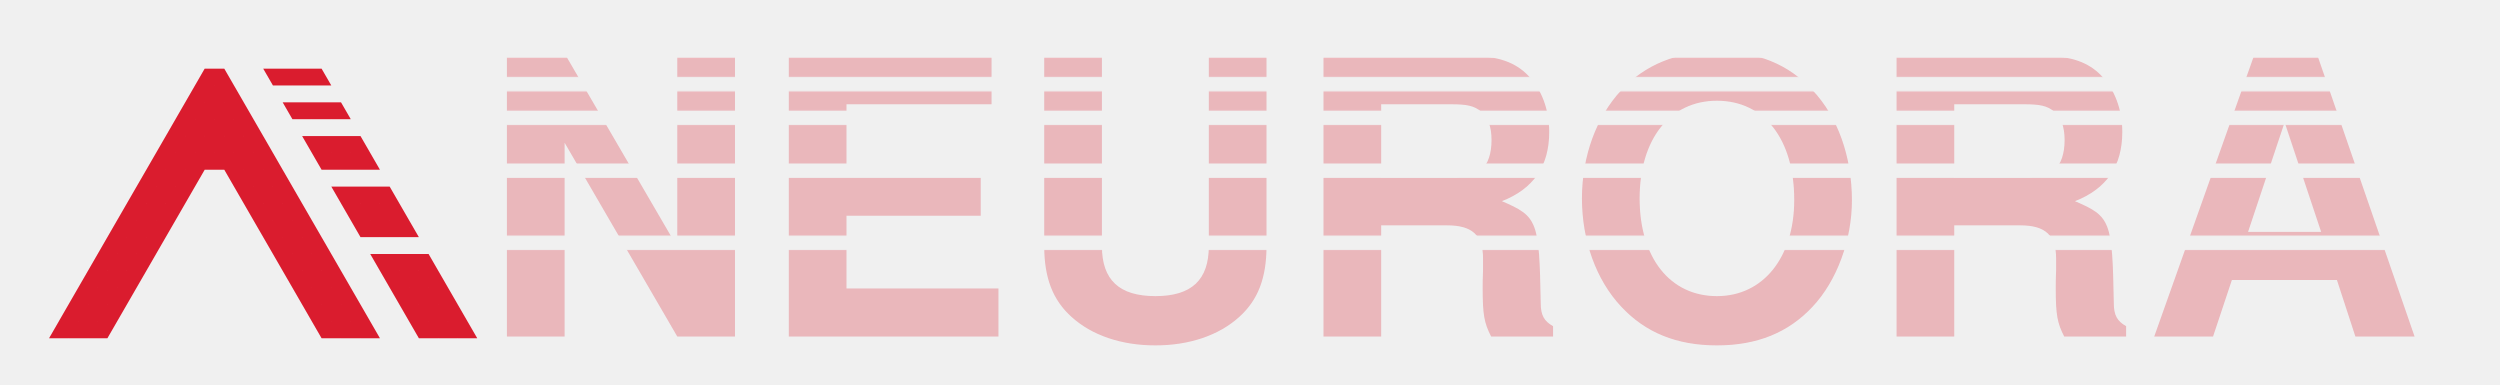
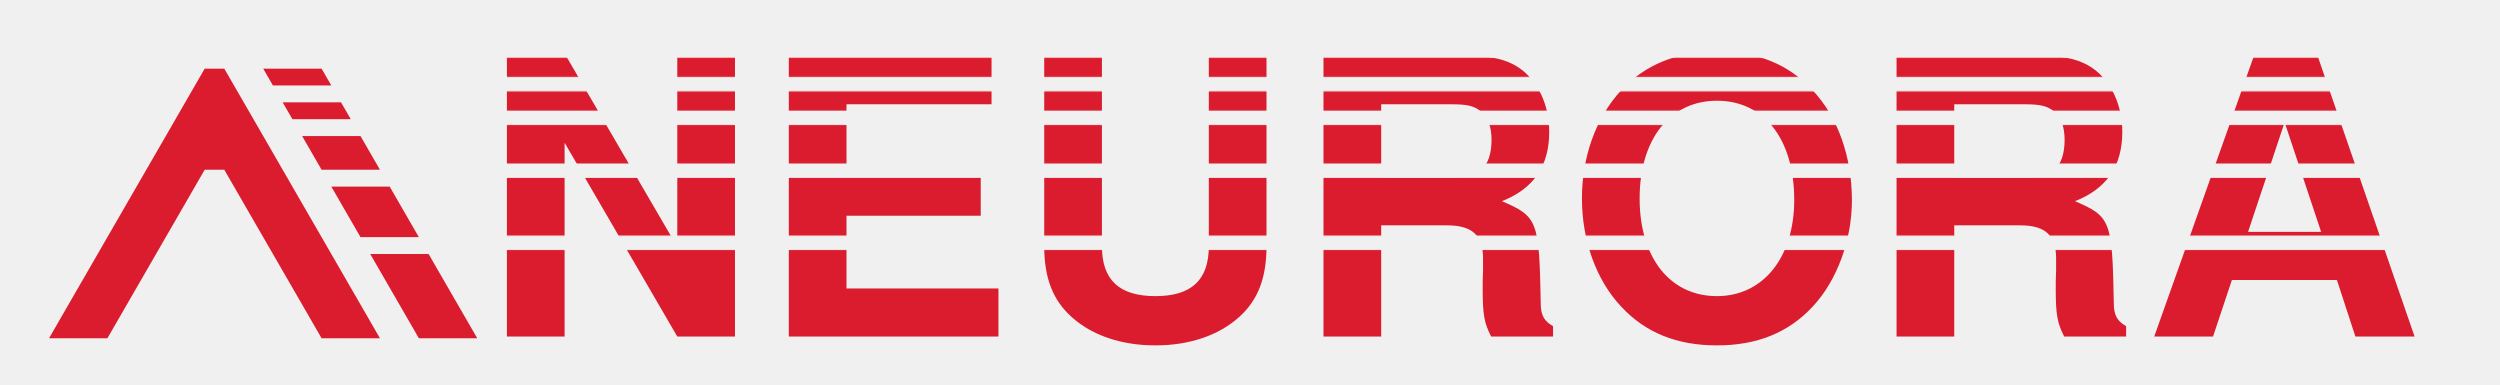
<svg xmlns="http://www.w3.org/2000/svg" viewBox="0 0 520 80" fill="#DA1C2E">
+   <rect width="520" height="80" fill="transparent" />
  <g transform="translate(0, 0)">
    <g transform="scale(0.075) translate(100, -100)">
      <path d="M1196.56,991.34h-.44l.21-.38-26.77-46.36h-.42l.21-.37-26.77-46.36h-.44l.23-.39-26.75-46.33h-.47l.23-.39-26.75-46.34H926.76l26.75,46.34.24.39,26.75,46.33.21.39,26.77,46.34.21.39,26.75,46.33.24.41,26.76,46.33.22.4h53.51l.22-.39.23.39h53.5l.23-.39.23.39h53.52l.21-.39ZM1007.24,851.15l.24-.39.23.39Zm27,46.72.23-.39.21.39Zm54.17-.39.23.39h-.44Zm-27-46.72.23.39h-.44Zm-.21,93.84.23-.39.22.39Zm27,46.74.24-.41.23.41Zm27-46.74.21-.39.22.39Zm27,46.74.21-.38.23.38Z" />
      <path d="M926.32,617.49H818.84l26.75,46.33.23.41,26.75,46.34.23.38,26.75,46.34.23.39H953.3l.22-.39.21.39h53.52l.21-.37.23.37h53.52l.23-.37L1034.67,711h-.44l.21-.38-26.75-46.34h-.44l.23-.39-26.77-46.35H926.32Zm-27,46.74.21-.39.23.39Zm27,46.72.22-.38.22.38Zm54.17-.38.22.38h-.44Zm-27-46.73.22.39h-.43Z" />
      <path d="M845.37,477.31H737.91l26.75,46.33.21.38,26.77,46.35.22.39h53.51l.22-.39.23.39h53.5l.23-.39.23.39H953.3l.21-.37L926.74,524h-.44l.23-.38-26.75-46.33H845.37Zm-27,46.71.22-.38.23.38Zm54.18-.37.21.37h-.43Z" />
      <path d="M926.3,991.34l.23-.39L899.76,944.6h-.44l.23-.37-26.77-46.36h-.42l.21-.37-26.75-46.35h-.45l.22-.37-26.76-46.36h-.43l.21-.38-26.76-46.36h-.44l.21-.39L764.87,711h-.44l.21-.38-26.75-46.34h-.44l.21-.39-26.75-46.35h-.44l.22-.39-26.76-46.34h-.43l.21-.37L656.94,524h-.42l.21-.37L630,477.31h-.44l.21-.38L603,430.57h-.44l.21-.37L576,383.84h-.43l.22-.39L549,337.1h-.44l.22-.37-26.76-46.35h-54.4L440.9,336.73l.21.37h-.44l-26.76,46.36.22.38h-.43l-26.76,46.34.22.39h-.44L360,476.92l.23.39h-.46L333,523.65l.23.37h-.44L306,570.39l.21.37h-.42L279,617.1l.22.39h-.45L252,663.84l.22.39h-.45l-26.75,46.34.21.38h-.44l-26.75,46.34.21.39h-.44L171.1,804l.23.39h-.46l-26.75,46.34.23.39h-.45L117.13,897.5l.23.37h-.44L90.17,944.21l.21.39h-.44L63.17,991l.23.39H63l-26.77,46.34.23.39h53.5l.25-.39.22.39H143.9l.22-.39.23.39h53.49l.24-.39,26.75-46.34.23-.41,26.75-46.33.23-.39,26.75-46.34.23-.39,26.75-46.33.22-.39,26.76-46.34L333,804l26.75-46.35.23-.39L386.72,711l.21-.38,26.75-46.34.23-.39,26.75-46.35.24-.39,26.75-46.34.23-.39.23.39h53.52l.21-.37.21.37,26.76,46.36.23.37,26.75,46.35.23.39,26.75,46.34.21.38,26.77,46.34.23.39L656.73,804l.23.39,26.75,46.34.22.39,26.76,46.33.22.39,26.77,46.36.21.37L764.66,991l.21.38,26.77,46.34.22.39h53.51l.22-.39.23.39h53.5l.23-.39.23.39h53.5l.23-.39-26.75-46.34Zm-809.38,0,.22-.39.23.39Zm27-46.74.22-.39.21.39Zm27,46.74.23-.39.21.39Zm0-93.47.23-.39.23.39Zm27,46.73.23-.39.23.39Zm0-93.45.23-.39.23.39Zm27,46.72.23-.39.22.39Zm0-93.45.23-.39.22.39ZM252,757.29l.21.39h-.44Zm-.23,93.86.23-.39.22.39ZM279,710.57l.21.38h-.43Zm-.23,93.85L279,804l.22.39Zm27-46.74.22-.39.23.39Zm0-93.45.22-.39.23.39Zm27,46.72.21-.38.21.38Zm0-93.46.22-.39.23.39Zm27,46.74.23-.39.23.39Zm0-93.47.21-.39.23.39Zm27,46.73.21-.39.23.39Zm0-93.47.22-.38.22.38Zm27,46.74.22-.39.21.39Zm0-93.45.22-.39.23.39Zm27,46.71.23-.38.21.38Zm0-93.45.23-.39.21.39Zm27,46.74.23-.39.21.39Zm0-93.47.23-.38.21.38Zm54.19-.38.21.38h-.44ZM494.63,524l.21-.38.23.38Zm0-93.45.23-.39.21.39Zm0-93.47.23-.37.21.37Zm27,140.21.23-.39.22.39Zm27,46.71.21-.37.22.37Zm0-93.45.22-.39.22.39Zm54.18,93.08.21.37h-.42Zm-27.19,47.11.21-.37.21.37Zm0-93.45.21-.38.23.38Zm27,140.18.21-.37.23.37Zm27,46.74.23-.39.23.39Zm0-93.47.21-.37.23.37Zm27,140.19.21-.38.23.38Zm0-93.46.21-.39.23.39Zm27,140.19.21-.37.22.37Zm0-93.45.23-.39.22.39Zm27,140.19.22-.39.22.39Zm0-93.47.22-.38.22.38Zm27,140.2.22-.39.23.39Zm0-93.47.21-.37.23.37Zm27,140.19.21-.37.21.37Zm0-93.45.22-.39.23.39Zm27,140.18.21-.37.21.37Zm0-93.45.23-.37.21.37Zm27,140.19.22-.38.22.38Zm0-93.47.21-.37.22.37Zm27,46.73.21-.37.21.37Zm27,46.74.22-.39.23.39Z" />
      <polygon points="791.41 383.84 737.89 383.84 737.45 383.84 683.93 383.84 710.7 430.18 710.93 430.57 764.43 430.57 764.66 430.18 764.88 430.57 818.39 430.57 818.62 430.18 818.83 430.57 872.35 430.57 872.57 430.18 845.8 383.84 845.37 383.84 791.85 383.84 791.41 383.84" />
      <polygon points="656.96 337.1 710.48 337.1 710.7 336.73 710.91 337.1 764.45 337.1 764.66 336.73 764.87 337.1 818.39 337.1 818.62 336.73 791.85 290.38 791.41 290.38 737.89 290.38 737.45 290.38 683.93 290.38 683.5 290.38 629.98 290.38 656.75 336.73 656.96 337.1" />
    </g>
    <g transform="translate(100, -10)">
      <defs>
        <mask id="text-mask">
-           <text x="0" y="80" font-family="Helvetica, sans-serif" font-size="80" font-weight="bold">
+           <text x="0" y="80" font-family="Helvetica, sans-serif" font-size="80" font-weight="bold" fill="white">
                        NEURORA
                    </text>
        </mask>
        <pattern id="stripes" patternUnits="userSpaceOnUse" x="0" y="86" width="100%" height="64">
          <rect width="100%" height="4" y="0" fill="#DA1C2E" />
          <rect width="100%" height="4" y="7" fill="#DA1C2E" />
          <rect width="100%" height="8" y="14" fill="#DA1C2E" />
          <rect width="100%" height="12" y="25" fill="#DA1C2E" />
          <rect width="100%" height="20" y="40" fill="#DA1C2E" />
        </pattern>
      </defs>
      <rect width="420" height="100" fill="url(#stripes)" mask="url(#text-mask)" />
    </g>
  </g>
</svg>
